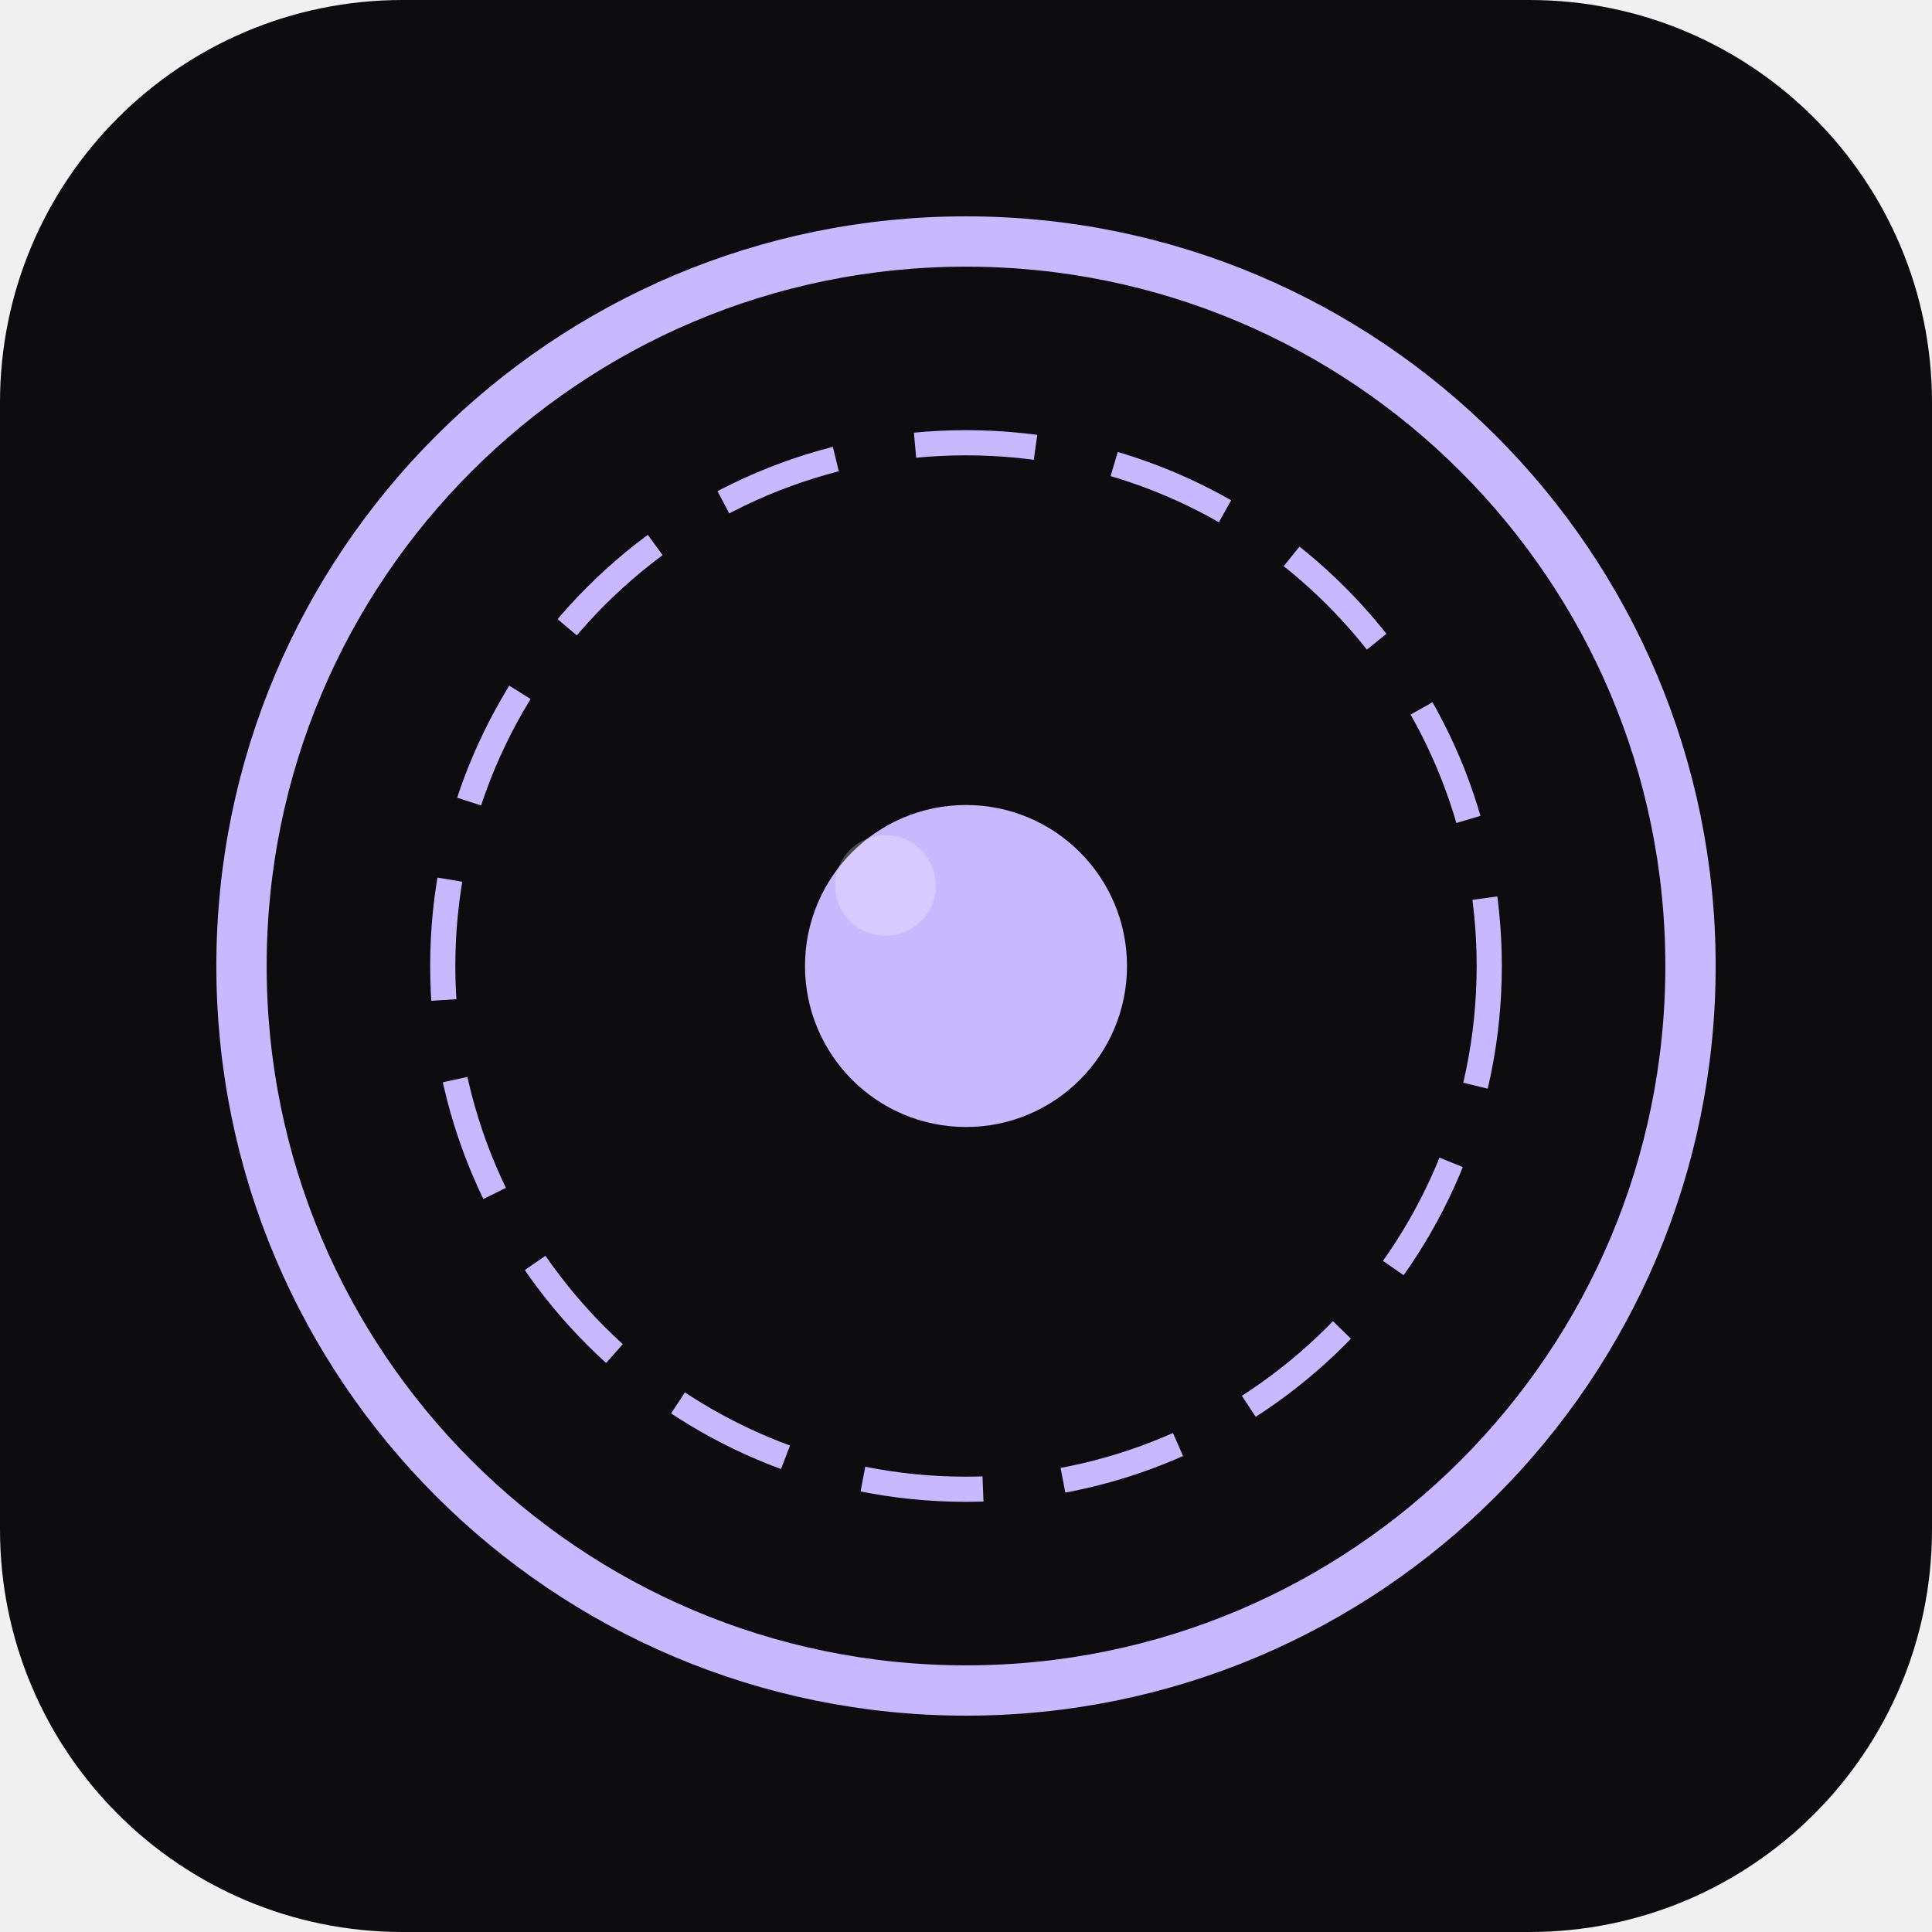
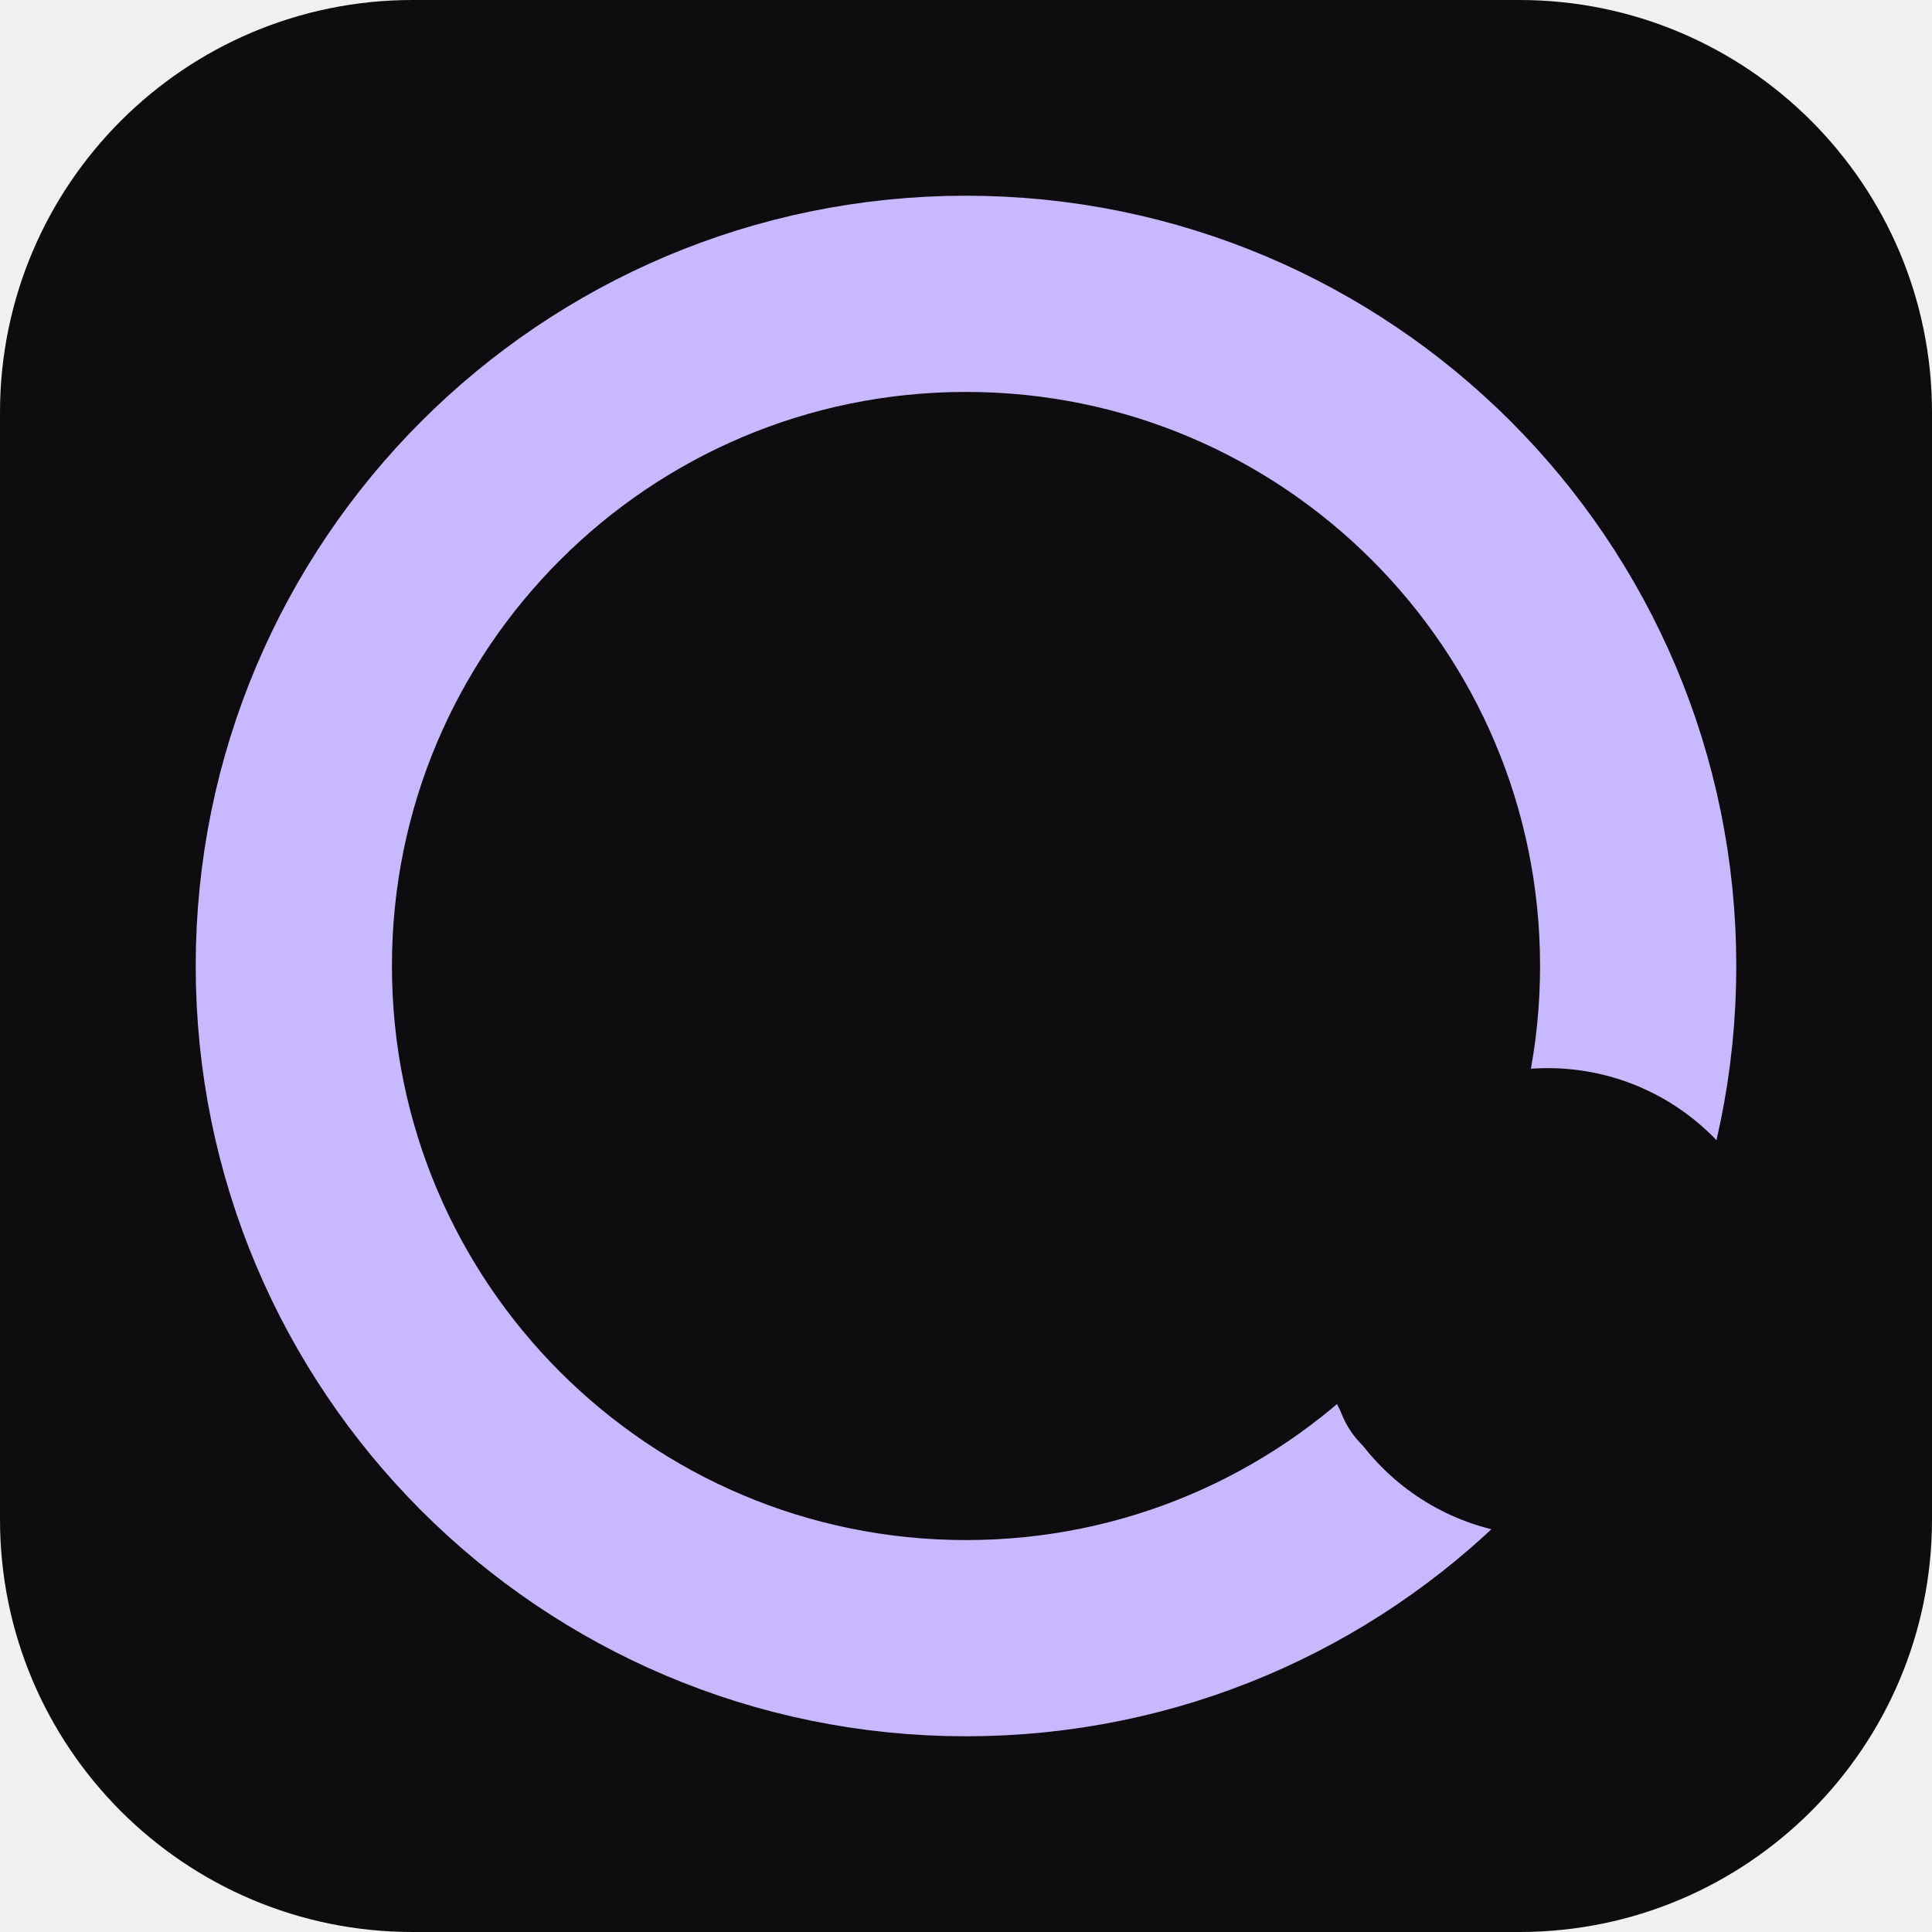
<svg xmlns="http://www.w3.org/2000/svg" width="192" height="192" viewBox="0 0 192 192">
-   <rect width="192" height="192" rx="40" fill="#0d0d0f" />
-   <circle cx="96" cy="96" r="72" stroke="#c8b8ff" stroke-width="5" fill="none" />
-   <circle cx="96" cy="96" r="52" stroke="#c8b8ff" stroke-width="2.5" fill="none" stroke-dasharray="12 8" />
-   <circle cx="96" cy="96" r="16" fill="#c8b8ff" />
-   <circle cx="88" cy="88" r="5" fill="white" opacity="0.25" />
+   <rect width="192" height="192" rx="41" fill="#0d0d0f" />
+   <circle cx="96" cy="96" r="66.8" stroke="#c8b8ff" stroke-width="19.5" fill="none" />
+   <circle cx="153.8" cy="129.4" r="23.25" fill="#0d0d0f" />
+   <circle cx="141.7" cy="137.2" r="9" fill="#0d0d0f" />
</svg>
